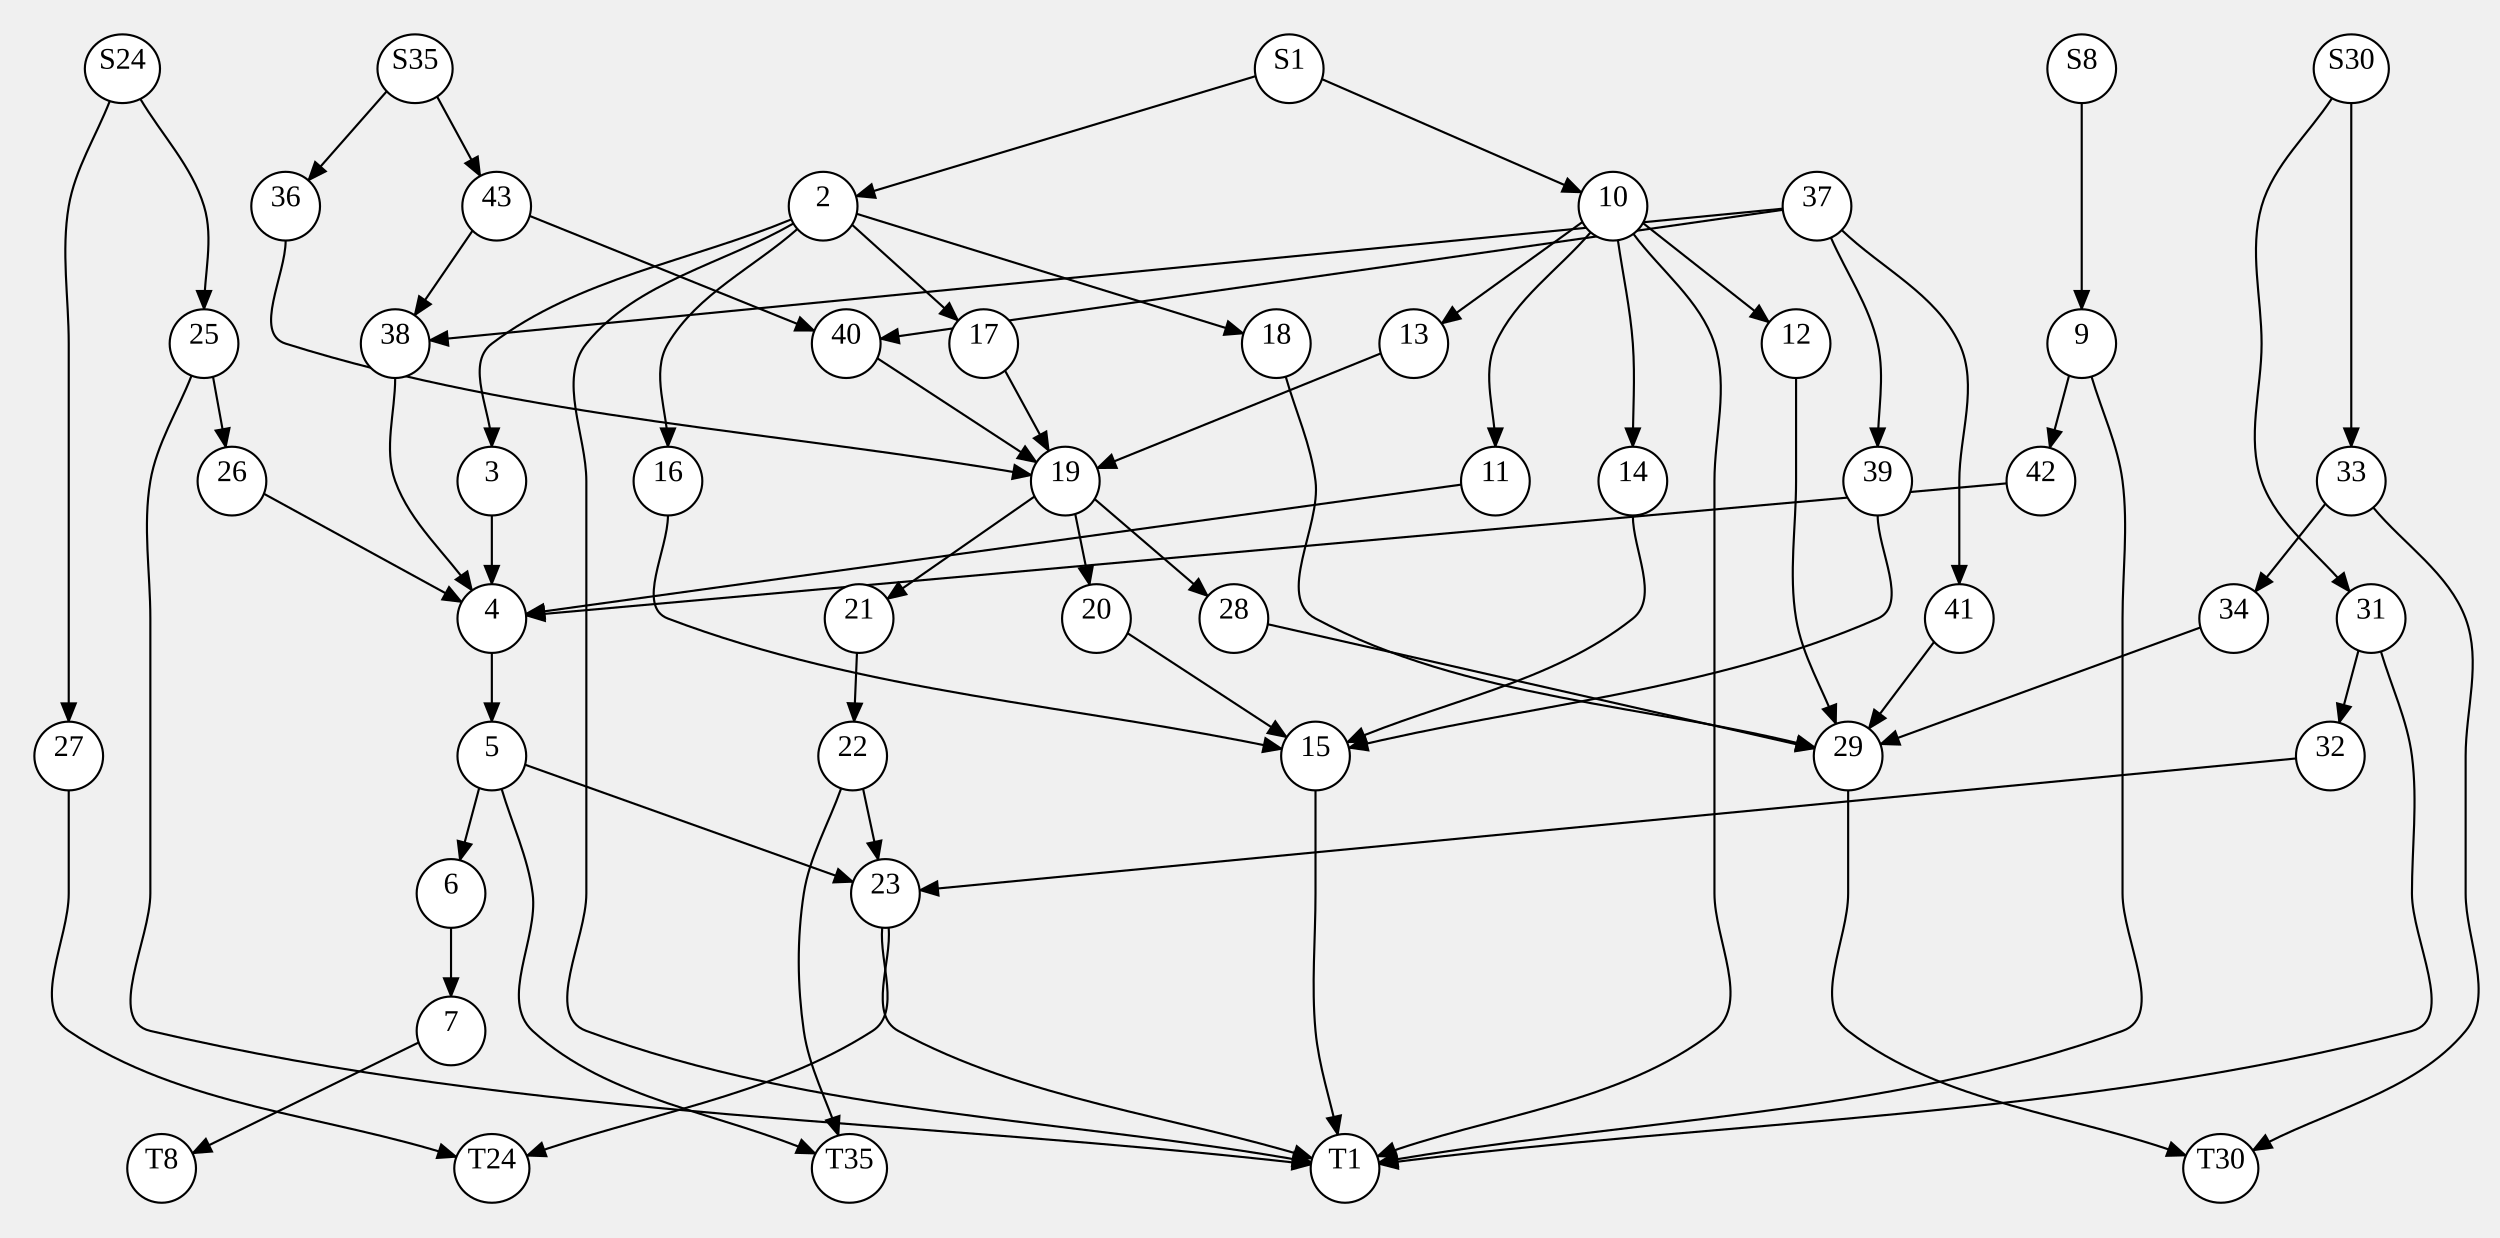
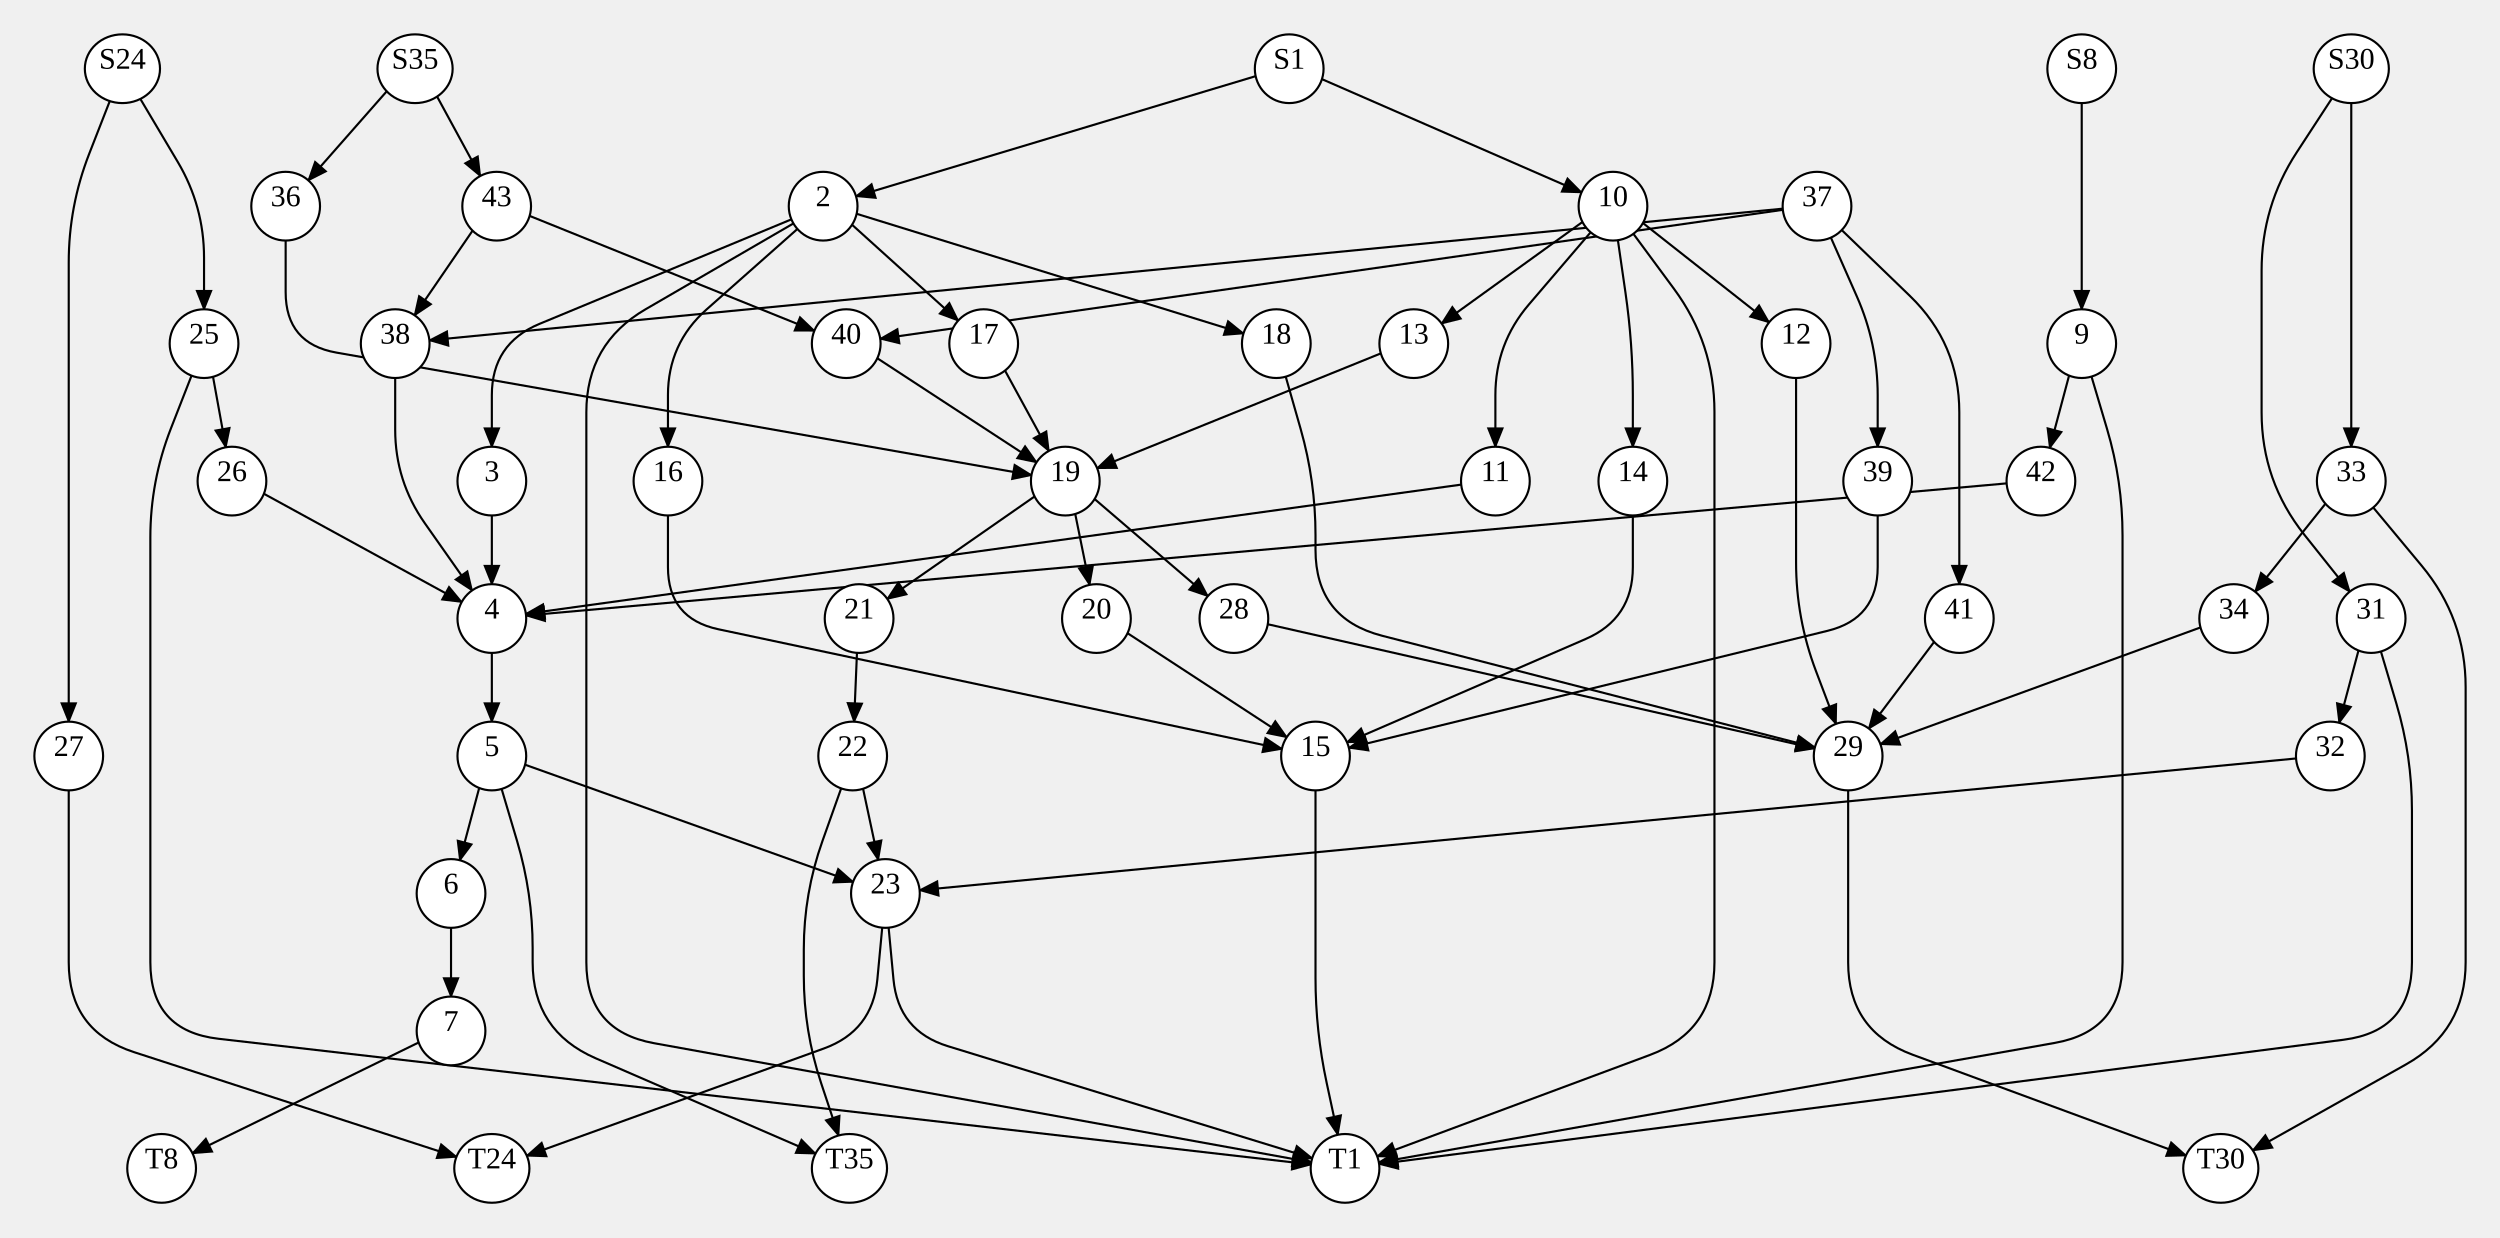
<svg xmlns="http://www.w3.org/2000/svg" width="1164" height="576">
  <style type="text/css">
		.edge { fill: none; }
	</style>
  <defs>
    <marker id="arrowhead" markerWidth="10" markerHeight="8" refX="9" refY="4" orient="auto" markerUnits="userSpaceOnUse">
      <path d="M0,0 L0,8 L10,4 z" fill="context-stroke" />
    </marker>
  </defs>
  <g>
-     <path class="edge" marker-end="url(#arrowhead)" stroke="#000000" stroke-width="1" d="M969.25,48 C969.25,64 969.25,80 969.25,96 C969.25,112 969.25,128 969.25,144 " />
-     <path class="edge" marker-end="url(#arrowhead)" stroke="#000000" stroke-width="1" d="M65.349,46.062 C75.233,62.708 89.39,77.471 95,96 C99.636,111.314 95,128 95,144 " />
-     <path class="edge" marker-end="url(#arrowhead)" stroke="#000000" stroke-width="1" d="M51.114,47.068 C44.743,63.379 34.922,78.735 32,96 C28.44,117.034 32,138.667 32,160 C32,181.333 32,202.667 32,224 C32,245.333 32,266.667 32,288 C32,304 32,320 32,336 " />
+     <path class="edge" marker-end="url(#arrowhead)" stroke="#000000" stroke-width="1" d="M969.25,48 L969.25,72 Q969.25,96 969.25,120 L969.25,144 " />
+     <path class="edge" marker-end="url(#arrowhead)" stroke="#000000" stroke-width="1" d="M65.349,46.062 L82.747,75.363 Q95,96 95,120 L95,144 " />
+     <path class="edge" marker-end="url(#arrowhead)" stroke="#000000" stroke-width="1" d="M51.114,47.068 L41.557,71.534 Q32,96 32,122.266 L32,128 Q32,160 32,192 L32,192 Q32,224 32,256 L32,264 Q32,288 32,312 L32,336 " />
    <path class="edge" marker-end="url(#arrowhead)" stroke="#000000" stroke-width="1" d="M584.628,35.456 L398.572,91.393 " />
    <path class="edge" marker-end="url(#arrowhead)" stroke="#000000" stroke-width="1" d="M615.496,36.854 L736.336,89.599 " />
    <path class="edge" marker-end="url(#arrowhead)" stroke="#000000" stroke-width="1" d="M203.511,44.961 L223.61,81.942 " />
    <path class="edge" marker-end="url(#arrowhead)" stroke="#000000" stroke-width="1" d="M180.056,42.511 L143.568,83.987 " />
-     <path class="edge" marker-end="url(#arrowhead)" stroke="#000000" stroke-width="1" d="M1085.786,45.741 C1074.857,62.494 1058.517,76.774 1053,96 C1047.116,116.506 1053,138.667 1053,160 C1053,181.333 1045.858,203.898 1053,224 C1060.347,244.679 1080.352,258.325 1094.029,275.487 " />
-     <path class="edge" marker-end="url(#arrowhead)" stroke="#000000" stroke-width="1" d="M1094.75,48 C1094.75,64 1094.75,80 1094.75,96 C1094.75,117.333 1094.75,138.667 1094.75,160 C1094.75,176 1094.75,192 1094.75,208 " />
+     <path class="edge" marker-end="url(#arrowhead)" stroke="#000000" stroke-width="1" d="M1085.786,45.741 L1069.393,70.871 Q1053,96 1053,126.003 L1053,128 Q1053,160 1053,192 L1053,192 Q1053,224 1072.943,249.026 L1094.029,275.487 " />
+     <path class="edge" marker-end="url(#arrowhead)" stroke="#000000" stroke-width="1" d="M1094.75,48 L1094.75,72 Q1094.75,96 1094.75,120 L1094.75,136 Q1094.75,160 1094.75,184 L1094.75,208 " />
    <path class="edge" marker-end="url(#arrowhead)" stroke="#000000" stroke-width="1" d="M963.361,174.877 L954.376,208.541 " />
-     <path class="edge" marker-end="url(#arrowhead)" stroke="#000000" stroke-width="1" d="M973.804,175.338 C978.619,191.559 986.098,207.217 988.25,224 C990.963,245.16 988.25,266.667 988.25,288 C988.25,309.333 988.25,330.667 988.25,352 C988.25,373.333 988.25,394.667 988.25,416 C988.25,437.333 1008.312,472.745 988.25,480 C878.031,519.859 757.42,520.81 642.006,541.215 " />
-     <path class="edge" marker-end="url(#arrowhead)" stroke="#000000" stroke-width="1" d="M89.178,174.903 C82.786,191.269 72.937,206.677 70,224 C66.433,245.033 70,266.667 70,288 C70,309.333 70,330.667 70,352 C70,373.333 70,394.667 70,416 C70,437.333 49.225,475.149 70,480 C246.557,521.226 430.237,521.447 610.355,542.171 " />
+     <path class="edge" marker-end="url(#arrowhead)" stroke="#000000" stroke-width="1" d="M973.804,175.338 L981.027,199.669 Q988.25,224 988.25,249.38 L988.25,256 Q988.25,288 988.25,320 L988.25,320 Q988.25,352 988.25,384 L988.25,384 Q988.25,416 988.25,448 L988.25,448 Q988.25,480 956.739,485.571 L642.006,541.215 " />
+     <path class="edge" marker-end="url(#arrowhead)" stroke="#000000" stroke-width="1" d="M89.178,174.903 L79.589,199.452 Q70,224 70,250.355 L70,256 Q70,288 70,320 L70,320 Q70,352 70,384 L70,384 Q70,416 70,448 L70,448 Q70,480 101.79,483.658 L610.355,542.171 " />
    <path class="edge" marker-end="url(#arrowhead)" stroke="#000000" stroke-width="1" d="M99.183,175.444 L105.141,208.257 " />
-     <path class="edge" marker-end="url(#arrowhead)" stroke="#000000" stroke-width="1" d="M32,368 C32,384 32,400 32,416 C32,437.333 14.354,468.011 32,480 C84.33,515.554 152.34,519.095 212.51,538.643 " />
-     <path class="edge" marker-end="url(#arrowhead)" stroke="#000000" stroke-width="1" d="M368.472,102.132 C321.981,121.421 269.092,129.568 229,160 C216.256,169.674 229,192 229,208 " />
-     <path class="edge" marker-end="url(#arrowhead)" stroke="#000000" stroke-width="1" d="M371.273,106.609 C351.182,124.406 324.715,136.929 311,160 C302.824,173.753 311,192 311,208 " />
+     <path class="edge" marker-end="url(#arrowhead)" stroke="#000000" stroke-width="1" d="M32,368 L32,392 Q32,416 32,440 L32,448 Q32,480 62.434,489.887 L212.51,538.643 " />
+     <path class="edge" marker-end="url(#arrowhead)" stroke="#000000" stroke-width="1" d="M368.472,102.132 L251.168,150.802 Q229,160 229,184 L229,208 " />
+     <path class="edge" marker-end="url(#arrowhead)" stroke="#000000" stroke-width="1" d="M371.273,106.609 L328.965,144.086 Q311,160 311,184 L311,208 " />
    <path class="edge" marker-end="url(#arrowhead)" stroke="#000000" stroke-width="1" d="M396.713,104.645 L446.126,149.276 " />
-     <path class="edge" marker-end="url(#arrowhead)" stroke="#000000" stroke-width="1" d="M369.413,104.033 C337.275,122.688 296.278,131.035 273,160 C259.636,176.629 273,202.667 273,224 C273,245.333 273,266.667 273,288 C273,309.333 273,330.667 273,352 C273,373.333 273,394.667 273,416 C273,437.333 252.998,472.583 273,480 C380.201,519.75 498.004,520.765 610.506,541.148 " />
+     <path class="edge" marker-end="url(#arrowhead)" stroke="#000000" stroke-width="1" d="M369.413,104.033 L300.675,143.935 Q273,160 273,192 L273,192 Q273,224 273,256 L273,256 Q273,288 273,320 L273,320 Q273,352 273,384 L273,384 Q273,416 273,448 L273,448 Q273,480 304.487,485.705 L610.506,541.148 " />
    <path class="edge" marker-end="url(#arrowhead)" stroke="#000000" stroke-width="1" d="M398.851,99.549 L578.965,155.271 " />
-     <path class="edge" marker-end="url(#arrowhead)" stroke="#000000" stroke-width="1" d="M740.599,108.158 C725.816,125.439 705.482,139.217 696.25,160 C689.755,174.622 696.25,192 696.25,208 " />
-     <path class="edge" marker-end="url(#arrowhead)" stroke="#000000" stroke-width="1" d="M753.289,111.835 C755.609,127.89 759.079,143.821 760.25,160 C761.405,175.958 760.25,192 760.25,208 " />
-     <path class="edge" marker-end="url(#arrowhead)" stroke="#000000" stroke-width="1" d="M760.503,108.872 C773.085,125.915 791.65,139.87 798.25,160 C804.896,180.272 798.25,202.667 798.25,224 C798.25,245.333 798.25,266.667 798.25,288 C798.25,309.333 798.25,330.667 798.25,352 C798.25,373.333 798.25,394.667 798.25,416 C798.25,437.333 815.074,466.882 798.25,480 C754.214,514.336 693.58,518.947 641.246,538.42 " />
+     <path class="edge" marker-end="url(#arrowhead)" stroke="#000000" stroke-width="1" d="M740.599,108.158 L711.851,141.763 Q696.25,160 696.25,184 L696.25,208 " />
+     <path class="edge" marker-end="url(#arrowhead)" stroke="#000000" stroke-width="1" d="M753.289,111.835 L756.817,136.247 Q760.25,160 760.25,184 L760.25,208 " />
+     <path class="edge" marker-end="url(#arrowhead)" stroke="#000000" stroke-width="1" d="M760.503,108.872 L779.377,134.436 Q798.25,160 798.25,191.776 L798.25,192 Q798.25,224 798.25,256 L798.25,256 Q798.25,288 798.25,320 L798.25,320 Q798.25,352 798.25,384 L798.25,384 Q798.25,416 798.25,448 L798.25,448 Q798.25,480 768.259,491.159 L641.246,538.42 " />
    <path class="edge" marker-end="url(#arrowhead)" stroke="#000000" stroke-width="1" d="M736.79,103.354 L671.227,150.641 " />
    <path class="edge" marker-end="url(#arrowhead)" stroke="#000000" stroke-width="1" d="M764.942,103.85 L823.679,150.102 " />
-     <path class="edge" marker-end="url(#arrowhead)" stroke="#000000" stroke-width="1" d="M1108.554,303.338 C1113.369,319.559 1120.848,335.217 1123,352 C1125.713,373.16 1123,394.667 1123,416 C1123,437.333 1143.637,474.595 1123,480 C966.655,520.951 802.413,521.304 642.119,541.956 " />
+     <path class="edge" marker-end="url(#arrowhead)" stroke="#000000" stroke-width="1" d="M1108.554,303.338 L1115.777,327.669 Q1123,352 1123,377.38 L1123,384 Q1123,416 1123,448 L1123,448 Q1123,480 1091.262,484.089 L642.119,541.956 " />
    <path class="edge" marker-end="url(#arrowhead)" stroke="#000000" stroke-width="1" d="M1098.111,302.877 L1089.126,336.541 " />
-     <path class="edge" marker-end="url(#arrowhead)" stroke="#000000" stroke-width="1" d="M1104.984,236.299 C1119.322,253.533 1140.187,266.987 1148,288 C1155.434,307.996 1148,330.667 1148,352 C1148,373.333 1148,394.667 1148,416 C1148,437.333 1161.608,463.571 1148,480 C1123.838,509.171 1081.942,517.085 1048.913,535.628 " />
+     <path class="edge" marker-end="url(#arrowhead)" stroke="#000000" stroke-width="1" d="M1104.984,236.299 L1127.533,263.401 Q1148,288 1148,320 L1148,320 Q1148,352 1148,384 L1148,384 Q1148,416 1148,448 L1148,448 Q1148,480 1120.097,495.665 L1048.913,535.628 " />
    <path class="edge" marker-end="url(#arrowhead)" stroke="#000000" stroke-width="1" d="M1082.719,234.548 L1049.989,275.501 " />
    <path class="edge" marker-end="url(#arrowhead)" stroke="#000000" stroke-width="1" d="M934.285,225.062 L244.937,286.578 " />
    <path class="edge" marker-end="url(#arrowhead)" stroke="#000000" stroke-width="1" d="M122.873,229.9 L214.965,280.317 " />
    <path class="edge" marker-end="url(#arrowhead)" stroke="#000000" stroke-width="1" d="M229,240 L229,272 " />
-     <path class="edge" marker-end="url(#arrowhead)" stroke="#000000" stroke-width="1" d="M311,240 C311,256 296.044,282.314 311,288 C402.048,322.616 501.566,328.452 596.849,348.678 " />
+     <path class="edge" marker-end="url(#arrowhead)" stroke="#000000" stroke-width="1" d="M311,240 L311,264 Q311,288 334.477,292.983 L596.849,348.678 " />
    <path class="edge" marker-end="url(#arrowhead)" stroke="#000000" stroke-width="1" d="M467.931,172.545 L488.338,209.954 " />
-     <path class="edge" marker-end="url(#arrowhead)" stroke="#000000" stroke-width="1" d="M598.638,175.387 C603.258,191.591 610.441,207.276 612.5,224 C615.106,245.174 593.676,277.961 612.5,288 C683.125,325.666 767.505,328.001 845.008,348.002 " />
+     <path class="edge" marker-end="url(#arrowhead)" stroke="#000000" stroke-width="1" d="M598.638,175.387 L605.569,199.693 Q612.5,224 612.5,249.276 L612.5,256 Q612.5,288 643.485,295.996 L845.008,348.002 " />
    <path class="edge" marker-end="url(#arrowhead)" stroke="#000000" stroke-width="1" d="M680.334,225.635 L244.849,285.81 " />
-     <path class="edge" marker-end="url(#arrowhead)" stroke="#000000" stroke-width="1" d="M760.25,240 C760.25,256 772.781,278.052 760.25,288 C722.391,318.055 671.538,326.427 627.182,345.64 " />
-     <path class="edge" marker-end="url(#arrowhead)" stroke="#000000" stroke-width="1" d="M852.461,110.637 C859.724,127.092 870.322,142.448 874.25,160 C877.744,175.614 874.25,192 874.25,208 " />
-     <path class="edge" marker-end="url(#arrowhead)" stroke="#000000" stroke-width="1" d="M857.507,107.117 C875.755,124.744 901.489,137.024 912.25,160 C921.298,179.319 912.25,202.667 912.25,224 C912.25,240 912.25,256 912.25,272 " />
+     <path class="edge" marker-end="url(#arrowhead)" stroke="#000000" stroke-width="1" d="M760.25,240 L760.25,264 Q760.25,288 738.227,297.539 L627.182,345.64 " />
+     <path class="edge" marker-end="url(#arrowhead)" stroke="#000000" stroke-width="1" d="M852.461,110.637 L864.558,138.044 Q874.25,160 874.25,184 L874.25,208 " />
+     <path class="edge" marker-end="url(#arrowhead)" stroke="#000000" stroke-width="1" d="M857.507,107.117 L889.235,137.767 Q912.25,160 912.25,192 L912.25,200 Q912.25,224 912.25,248 L912.25,272 " />
    <path class="edge" marker-end="url(#arrowhead)" stroke="#000000" stroke-width="1" d="M830.042,97.157 L199.925,158.451 " />
    <path class="edge" marker-end="url(#arrowhead)" stroke="#000000" stroke-width="1" d="M830.09,97.69 L409.839,157.737 " />
    <path class="edge" marker-end="url(#arrowhead)" stroke="#000000" stroke-width="1" d="M642.907,164.539 L510.831,217.997 " />
-     <path class="edge" marker-end="url(#arrowhead)" stroke="#000000" stroke-width="1" d="M836.25,176 C836.25,192 836.25,208 836.25,224 C836.25,245.333 832.79,266.949 836.25,288 C839.085,305.249 848.637,320.692 854.831,337.038 " />
+     <path class="edge" marker-end="url(#arrowhead)" stroke="#000000" stroke-width="1" d="M836.25,176 L836.25,200 Q836.25,224 836.25,248 L836.25,261.78 Q836.25,288 845.54,312.519 L854.831,337.038 " />
    <path class="edge" marker-end="url(#arrowhead)" stroke="#000000" stroke-width="1" d="M220.026,107.402 L193.041,146.8 " />
    <path class="edge" marker-end="url(#arrowhead)" stroke="#000000" stroke-width="1" d="M246.596,100.526 L379.162,154.013 " />
-     <path class="edge" marker-end="url(#arrowhead)" stroke="#000000" stroke-width="1" d="M133,112 C133,128 117.737,155.199 133,160 C245.117,195.265 364.495,200.815 480.243,221.222 " />
+     <path class="edge" marker-end="url(#arrowhead)" stroke="#000000" stroke-width="1" d="M133,112 L133,136 Q133,160 156.635,164.167 L480.243,221.222 " />
    <path class="edge" marker-end="url(#arrowhead)" stroke="#000000" stroke-width="1" d="M1069.041,353.139 L428.177,414.476 " />
    <path class="edge" marker-end="url(#arrowhead)" stroke="#000000" stroke-width="1" d="M1024.543,292.133 L875.53,346.515 " />
-     <path class="edge" marker-end="url(#arrowhead)" stroke="#000000" stroke-width="1" d="M874.25,240 C874.25,256 888.898,281.563 874.25,288 C796.903,321.991 710.111,328.133 628.042,348.2 " />
+     <path class="edge" marker-end="url(#arrowhead)" stroke="#000000" stroke-width="1" d="M874.25,240 L874.25,264 Q874.25,288 850.937,293.7 L628.042,348.2 " />
    <path class="edge" marker-end="url(#arrowhead)" stroke="#000000" stroke-width="1" d="M900.519,298.881 L870.128,339.221 " />
-     <path class="edge" marker-end="url(#arrowhead)" stroke="#000000" stroke-width="1" d="M184,176 C184,192 178.555,208.955 184,224 C191.06,243.507 207.865,257.941 219.797,274.912 " />
+     <path class="edge" marker-end="url(#arrowhead)" stroke="#000000" stroke-width="1" d="M184,176 L184,200 Q184,224 197.804,243.633 L219.797,274.912 " />
    <path class="edge" marker-end="url(#arrowhead)" stroke="#000000" stroke-width="1" d="M408.477,166.813 L482.606,215.248 " />
    <path class="edge" marker-end="url(#arrowhead)" stroke="#000000" stroke-width="1" d="M229,304 L229,336 " />
    <path class="edge" marker-end="url(#arrowhead)" stroke="#000000" stroke-width="1" d="M481.689,231.155 L413.133,278.861 " />
    <path class="edge" marker-end="url(#arrowhead)" stroke="#000000" stroke-width="1" d="M500.627,239.316 L507.32,272.319 " />
    <path class="edge" marker-end="url(#arrowhead)" stroke="#000000" stroke-width="1" d="M509.65,232.347 L562.358,277.58 " />
    <path class="edge" marker-end="url(#arrowhead)" stroke="#000000" stroke-width="1" d="M223.111,366.877 L214.126,400.541 " />
-     <path class="edge" marker-end="url(#arrowhead)" stroke="#000000" stroke-width="1" d="M233.554,367.338 C238.369,383.559 245.848,399.217 248,416 C250.713,437.16 232.299,465.557 248,480 C283.217,512.395 335.793,518.093 379.69,537.14 " />
+     <path class="edge" marker-end="url(#arrowhead)" stroke="#000000" stroke-width="1" d="M233.554,367.338 L240.777,391.669 Q248,416 248,441.38 L248,448 Q248,480 277.356,492.737 L379.69,537.14 " />
    <path class="edge" marker-end="url(#arrowhead)" stroke="#000000" stroke-width="1" d="M244.478,356.054 L397.183,410.616 " />
    <path class="edge" marker-end="url(#arrowhead)" stroke="#000000" stroke-width="1" d="M399.002,303.969 L397.666,336.014 " />
    <path class="edge" marker-end="url(#arrowhead)" stroke="#000000" stroke-width="1" d="M524.977,294.813 L599.106,343.248 " />
    <path class="edge" marker-end="url(#arrowhead)" stroke="#000000" stroke-width="1" d="M590.279,290.648 L844.897,348.457 " />
    <path class="edge" marker-end="url(#arrowhead)" stroke="#000000" stroke-width="1" d="M210,432 L210,464 " />
-     <path class="edge" marker-end="url(#arrowhead)" stroke="#000000" stroke-width="1" d="M612.5,368 C612.5,384 612.5,400 612.5,416 C612.5,437.333 610.536,458.757 612.5,480 C614.018,496.417 619.426,512.238 622.889,528.357 " />
-     <path class="edge" marker-end="url(#arrowhead)" stroke="#000000" stroke-width="1" d="M391.641,367.076 C385.844,383.384 376.884,398.894 374.25,416 C371.003,437.085 371.221,458.883 374.25,480 C376.678,496.928 385.028,512.46 390.417,528.69 " />
+     <path class="edge" marker-end="url(#arrowhead)" stroke="#000000" stroke-width="1" d="M612.5,368 L612.5,392 Q612.5,416 612.5,440 L612.5,455.27 Q612.5,480 617.695,504.178 L622.889,528.357 " />
+     <path class="edge" marker-end="url(#arrowhead)" stroke="#000000" stroke-width="1" d="M391.641,367.076 L382.945,391.538 Q374.25,416 374.25,441.962 L374.25,454.348 Q374.25,480 382.333,504.345 L390.417,528.69 " />
    <path class="edge" marker-end="url(#arrowhead)" stroke="#000000" stroke-width="1" d="M401.845,367.249 L408.91,400.352 " />
-     <path class="edge" marker-end="url(#arrowhead)" stroke="#000000" stroke-width="1" d="M860.5,368 C860.5,384 860.5,400 860.5,416 C860.5,437.333 843.644,466.923 860.5,480 C904.648,514.251 965.347,518.676 1017.771,538.014 " />
+     <path class="edge" marker-end="url(#arrowhead)" stroke="#000000" stroke-width="1" d="M860.5,368 L860.5,392 Q860.5,416 860.5,440 L860.5,448 Q860.5,480 890.523,491.075 L1017.771,538.014 " />
    <path class="edge" marker-end="url(#arrowhead)" stroke="#000000" stroke-width="1" d="M194.928,485.369 L89.618,536.961 " />
-     <path class="edge" marker-end="url(#arrowhead)" stroke="#000000" stroke-width="1" d="M410.757,431.93 C409.254,447.953 419.795,471.308 406.25,480 C358.237,510.811 298.934,518.749 245.277,538.123 " />
-     <path class="edge" marker-end="url(#arrowhead)" stroke="#000000" stroke-width="1" d="M413.743,431.93 C415.246,447.953 404.115,472.305 418.25,480 C477.277,512.135 546.722,519.53 610.957,539.295 " />
+     <path class="edge" marker-end="url(#arrowhead)" stroke="#000000" stroke-width="1" d="M410.757,431.93 L408.503,455.965 Q406.25,480 383.544,488.198 L245.277,538.123 " />
+     <path class="edge" marker-end="url(#arrowhead)" stroke="#000000" stroke-width="1" d="M413.743,431.93 L415.997,455.965 Q418.25,480 441.323,487.099 L610.957,539.295 " />
    <ellipse cx="969.25" cy="32" rx="16" ry="16" class="node" fill="#FFFFFF" stroke="#000000" stroke-width="1" />
    <text text-anchor="middle" alignment-baseline="middle" x="969.25" y="32" font-size="14" color="#000000">S8</text>
    <ellipse cx="57" cy="32" rx="17.5" ry="16" class="node" fill="#FFFFFF" stroke="#000000" stroke-width="1" />
    <text text-anchor="middle" alignment-baseline="middle" x="57" y="32" font-size="14" color="#000000">S24</text>
    <ellipse cx="600.25" cy="32" rx="16" ry="16" class="node" fill="#FFFFFF" stroke="#000000" stroke-width="1" />
    <text text-anchor="middle" alignment-baseline="middle" x="600.25" y="32" font-size="14" color="#000000">S1</text>
    <ellipse cx="193.25" cy="32" rx="17.5" ry="16" class="node" fill="#FFFFFF" stroke="#000000" stroke-width="1" />
    <text text-anchor="middle" alignment-baseline="middle" x="193.25" y="32" font-size="14" color="#000000">S35</text>
    <ellipse cx="1094.75" cy="32" rx="17.5" ry="16" class="node" fill="#FFFFFF" stroke="#000000" stroke-width="1" />
    <text text-anchor="middle" alignment-baseline="middle" x="1094.75" y="32" font-size="14" color="#000000">S30</text>
    <ellipse cx="75.25" cy="544" rx="16" ry="16" class="node" fill="#FFFFFF" stroke="#000000" stroke-width="1" />
    <text text-anchor="middle" alignment-baseline="middle" x="75.25" y="544" font-size="14" color="#000000">T8</text>
    <ellipse cx="229" cy="544" rx="17.5" ry="16" class="node" fill="#FFFFFF" stroke="#000000" stroke-width="1" />
    <text text-anchor="middle" alignment-baseline="middle" x="229" y="544" font-size="14" color="#000000">T24</text>
    <ellipse cx="626.25" cy="544" rx="16" ry="16" class="node" fill="#FFFFFF" stroke="#000000" stroke-width="1" />
    <text text-anchor="middle" alignment-baseline="middle" x="626.25" y="544" font-size="14" color="#000000">T1</text>
    <ellipse cx="395.5" cy="544" rx="17.5" ry="16" class="node" fill="#FFFFFF" stroke="#000000" stroke-width="1" />
    <text text-anchor="middle" alignment-baseline="middle" x="395.5" y="544" font-size="14" color="#000000">T35</text>
    <ellipse cx="1034" cy="544" rx="17.5" ry="16" class="node" fill="#FFFFFF" stroke="#000000" stroke-width="1" />
    <text text-anchor="middle" alignment-baseline="middle" x="1034" y="544" font-size="14" color="#000000">T30</text>
    <ellipse cx="231.25" cy="96" rx="16" ry="16" class="node" fill="#FFFFFF" stroke="#000000" stroke-width="1" />
    <text text-anchor="middle" alignment-baseline="middle" x="231.25" y="96" font-size="14" color="#000000">43</text>
    <ellipse cx="846" cy="96" rx="16" ry="16" class="node" fill="#FFFFFF" stroke="#000000" stroke-width="1" />
    <text text-anchor="middle" alignment-baseline="middle" x="846" y="96" font-size="14" color="#000000">37</text>
    <ellipse cx="133" cy="96" rx="16" ry="16" class="node" fill="#FFFFFF" stroke="#000000" stroke-width="1" />
    <text text-anchor="middle" alignment-baseline="middle" x="133" y="96" font-size="14" color="#000000">36</text>
    <ellipse cx="751" cy="96" rx="16" ry="16" class="node" fill="#FFFFFF" stroke="#000000" stroke-width="1" />
    <text text-anchor="middle" alignment-baseline="middle" x="751" y="96" font-size="14" color="#000000">10</text>
    <ellipse cx="383.25" cy="96" rx="16" ry="16" class="node" fill="#FFFFFF" stroke="#000000" stroke-width="1" />
    <text text-anchor="middle" alignment-baseline="middle" x="383.25" y="96" font-size="14" color="#000000">2</text>
    <ellipse cx="95" cy="160" rx="16" ry="16" class="node" fill="#FFFFFF" stroke="#000000" stroke-width="1" />
    <text text-anchor="middle" alignment-baseline="middle" x="95" y="160" font-size="14" color="#000000">25</text>
    <ellipse cx="969.25" cy="160" rx="16" ry="16" class="node" fill="#FFFFFF" stroke="#000000" stroke-width="1" />
    <text text-anchor="middle" alignment-baseline="middle" x="969.25" y="160" font-size="14" color="#000000">9</text>
    <ellipse cx="184" cy="160" rx="16" ry="16" class="node" fill="#FFFFFF" stroke="#000000" stroke-width="1" />
    <text text-anchor="middle" alignment-baseline="middle" x="184" y="160" font-size="14" color="#000000">38</text>
    <ellipse cx="394" cy="160" rx="16" ry="16" class="node" fill="#FFFFFF" stroke="#000000" stroke-width="1" />
    <text text-anchor="middle" alignment-baseline="middle" x="394" y="160" font-size="14" color="#000000">40</text>
    <ellipse cx="658.25" cy="160" rx="16" ry="16" class="node" fill="#FFFFFF" stroke="#000000" stroke-width="1" />
    <text text-anchor="middle" alignment-baseline="middle" x="658.25" y="160" font-size="14" color="#000000">13</text>
    <ellipse cx="458" cy="160" rx="16" ry="16" class="node" fill="#FFFFFF" stroke="#000000" stroke-width="1" />
    <text text-anchor="middle" alignment-baseline="middle" x="458" y="160" font-size="14" color="#000000">17</text>
    <ellipse cx="836.25" cy="160" rx="16" ry="16" class="node" fill="#FFFFFF" stroke="#000000" stroke-width="1" />
    <text text-anchor="middle" alignment-baseline="middle" x="836.25" y="160" font-size="14" color="#000000">12</text>
    <ellipse cx="594.25" cy="160" rx="16" ry="16" class="node" fill="#FFFFFF" stroke="#000000" stroke-width="1" />
    <text text-anchor="middle" alignment-baseline="middle" x="594.25" y="160" font-size="14" color="#000000">18</text>
    <ellipse cx="108" cy="224" rx="16" ry="16" class="node" fill="#FFFFFF" stroke="#000000" stroke-width="1" />
    <text text-anchor="middle" alignment-baseline="middle" x="108" y="224" font-size="14" color="#000000">26</text>
    <ellipse cx="950.25" cy="224" rx="16" ry="16" class="node" fill="#FFFFFF" stroke="#000000" stroke-width="1" />
    <text text-anchor="middle" alignment-baseline="middle" x="950.25" y="224" font-size="14" color="#000000">42</text>
    <ellipse cx="696.25" cy="224" rx="16" ry="16" class="node" fill="#FFFFFF" stroke="#000000" stroke-width="1" />
    <text text-anchor="middle" alignment-baseline="middle" x="696.25" y="224" font-size="14" color="#000000">11</text>
    <ellipse cx="229" cy="224" rx="16" ry="16" class="node" fill="#FFFFFF" stroke="#000000" stroke-width="1" />
    <text text-anchor="middle" alignment-baseline="middle" x="229" y="224" font-size="14" color="#000000">3</text>
    <ellipse cx="1094.75" cy="224" rx="16" ry="16" class="node" fill="#FFFFFF" stroke="#000000" stroke-width="1" />
    <text text-anchor="middle" alignment-baseline="middle" x="1094.75" y="224" font-size="14" color="#000000">33</text>
    <ellipse cx="496" cy="224" rx="16" ry="16" class="node" fill="#FFFFFF" stroke="#000000" stroke-width="1" />
    <text text-anchor="middle" alignment-baseline="middle" x="496" y="224" font-size="14" color="#000000">19</text>
    <ellipse cx="874.25" cy="224" rx="16" ry="16" class="node" fill="#FFFFFF" stroke="#000000" stroke-width="1" />
    <text text-anchor="middle" alignment-baseline="middle" x="874.25" y="224" font-size="14" color="#000000">39</text>
    <ellipse cx="760.25" cy="224" rx="16" ry="16" class="node" fill="#FFFFFF" stroke="#000000" stroke-width="1" />
    <text text-anchor="middle" alignment-baseline="middle" x="760.25" y="224" font-size="14" color="#000000">14</text>
    <ellipse cx="311" cy="224" rx="16" ry="16" class="node" fill="#FFFFFF" stroke="#000000" stroke-width="1" />
    <text text-anchor="middle" alignment-baseline="middle" x="311" y="224" font-size="14" color="#000000">16</text>
    <ellipse cx="229" cy="288" rx="16" ry="16" class="node" fill="#FFFFFF" stroke="#000000" stroke-width="1" />
    <text text-anchor="middle" alignment-baseline="middle" x="229" y="288" font-size="14" color="#000000">4</text>
    <ellipse cx="1104" cy="288" rx="16" ry="16" class="node" fill="#FFFFFF" stroke="#000000" stroke-width="1" />
    <text text-anchor="middle" alignment-baseline="middle" x="1104" y="288" font-size="14" color="#000000">31</text>
    <ellipse cx="1040" cy="288" rx="16" ry="16" class="node" fill="#FFFFFF" stroke="#000000" stroke-width="1" />
    <text text-anchor="middle" alignment-baseline="middle" x="1040" y="288" font-size="14" color="#000000">34</text>
    <ellipse cx="400" cy="288" rx="16" ry="16" class="node" fill="#FFFFFF" stroke="#000000" stroke-width="1" />
    <text text-anchor="middle" alignment-baseline="middle" x="400" y="288" font-size="14" color="#000000">21</text>
    <ellipse cx="912.25" cy="288" rx="16" ry="16" class="node" fill="#FFFFFF" stroke="#000000" stroke-width="1" />
    <text text-anchor="middle" alignment-baseline="middle" x="912.25" y="288" font-size="14" color="#000000">41</text>
    <ellipse cx="574.5" cy="288" rx="16" ry="16" class="node" fill="#FFFFFF" stroke="#000000" stroke-width="1" />
    <text text-anchor="middle" alignment-baseline="middle" x="574.5" y="288" font-size="14" color="#000000">28</text>
    <ellipse cx="510.5" cy="288" rx="16" ry="16" class="node" fill="#FFFFFF" stroke="#000000" stroke-width="1" />
    <text text-anchor="middle" alignment-baseline="middle" x="510.5" y="288" font-size="14" color="#000000">20</text>
    <ellipse cx="32" cy="352" rx="16" ry="16" class="node" fill="#FFFFFF" stroke="#000000" stroke-width="1" />
    <text text-anchor="middle" alignment-baseline="middle" x="32" y="352" font-size="14" color="#000000">27</text>
    <ellipse cx="229" cy="352" rx="16" ry="16" class="node" fill="#FFFFFF" stroke="#000000" stroke-width="1" />
    <text text-anchor="middle" alignment-baseline="middle" x="229" y="352" font-size="14" color="#000000">5</text>
    <ellipse cx="397" cy="352" rx="16" ry="16" class="node" fill="#FFFFFF" stroke="#000000" stroke-width="1" />
    <text text-anchor="middle" alignment-baseline="middle" x="397" y="352" font-size="14" color="#000000">22</text>
    <ellipse cx="1085" cy="352" rx="16" ry="16" class="node" fill="#FFFFFF" stroke="#000000" stroke-width="1" />
    <text text-anchor="middle" alignment-baseline="middle" x="1085" y="352" font-size="14" color="#000000">32</text>
    <ellipse cx="860.5" cy="352" rx="16" ry="16" class="node" fill="#FFFFFF" stroke="#000000" stroke-width="1" />
    <text text-anchor="middle" alignment-baseline="middle" x="860.5" y="352" font-size="14" color="#000000">29</text>
    <ellipse cx="612.5" cy="352" rx="16" ry="16" class="node" fill="#FFFFFF" stroke="#000000" stroke-width="1" />
    <text text-anchor="middle" alignment-baseline="middle" x="612.5" y="352" font-size="14" color="#000000">15</text>
    <ellipse cx="210" cy="416" rx="16" ry="16" class="node" fill="#FFFFFF" stroke="#000000" stroke-width="1" />
    <text text-anchor="middle" alignment-baseline="middle" x="210" y="416" font-size="14" color="#000000">6</text>
    <ellipse cx="412.25" cy="416" rx="16" ry="16" class="node" fill="#FFFFFF" stroke="#000000" stroke-width="1" />
    <text text-anchor="middle" alignment-baseline="middle" x="412.25" y="416" font-size="14" color="#000000">23</text>
    <ellipse cx="210" cy="480" rx="16" ry="16" class="node" fill="#FFFFFF" stroke="#000000" stroke-width="1" />
    <text text-anchor="middle" alignment-baseline="middle" x="210" y="480" font-size="14" color="#000000">7</text>
  </g>
</svg>
